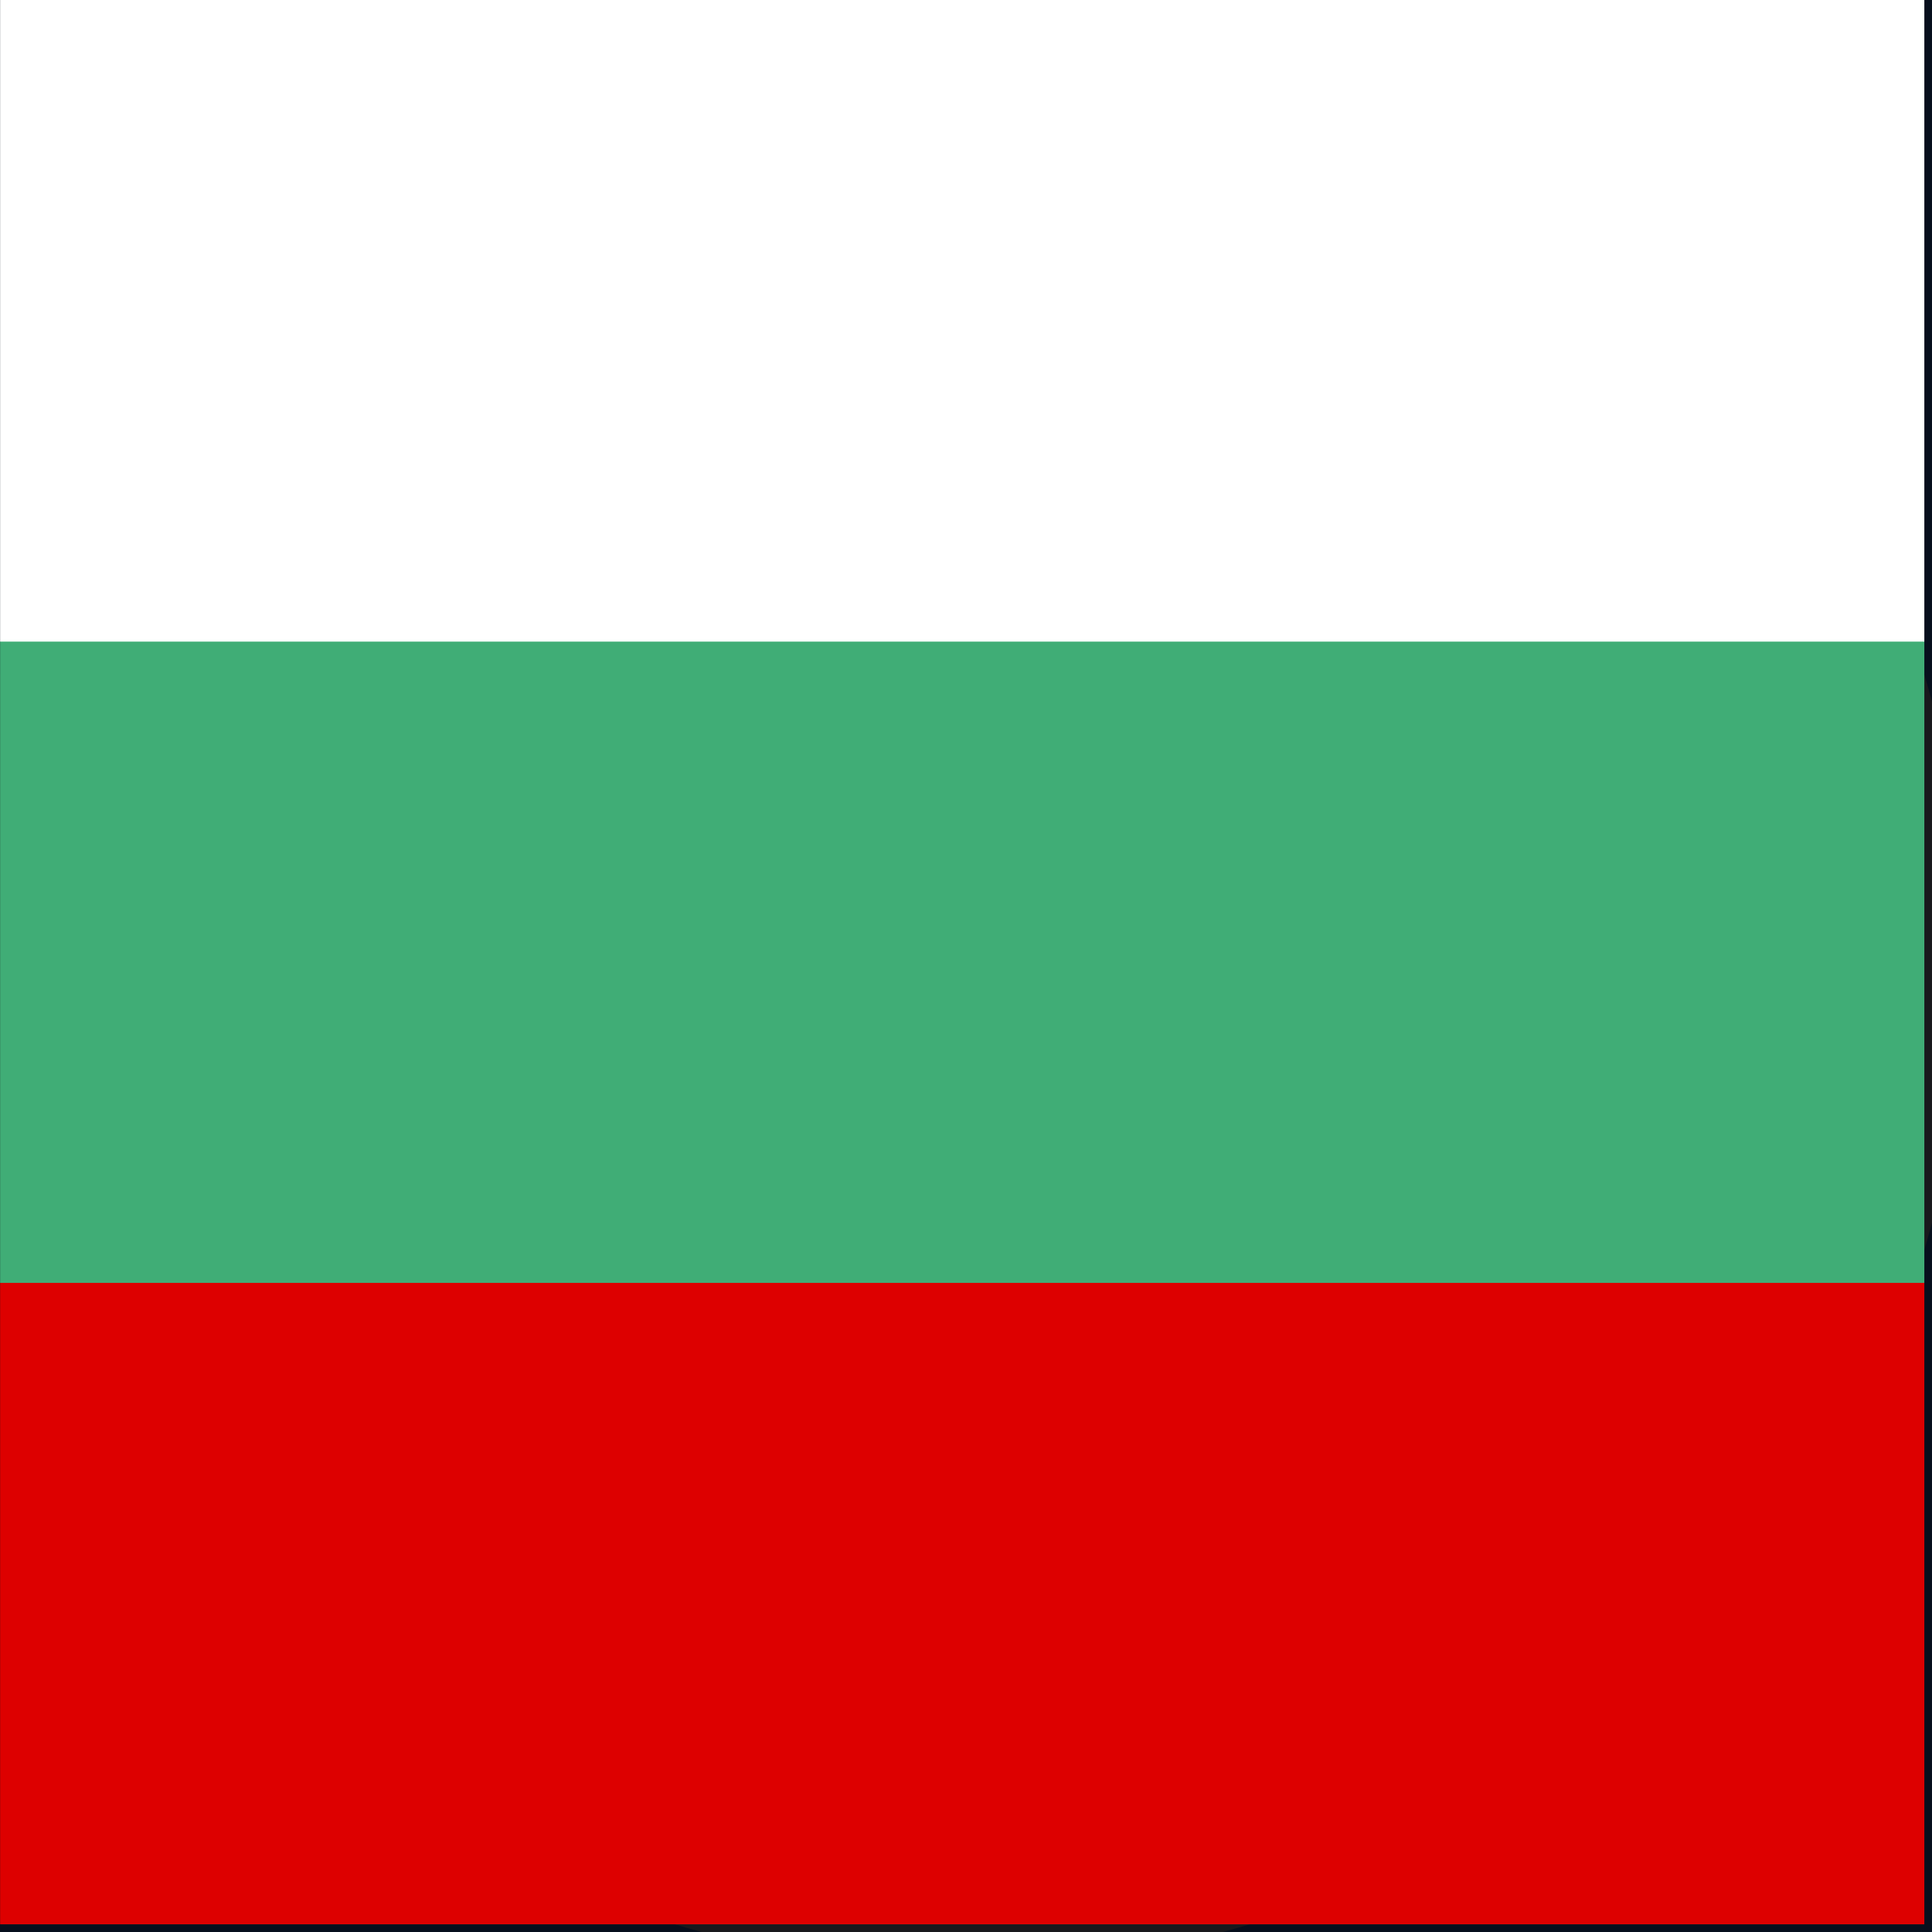
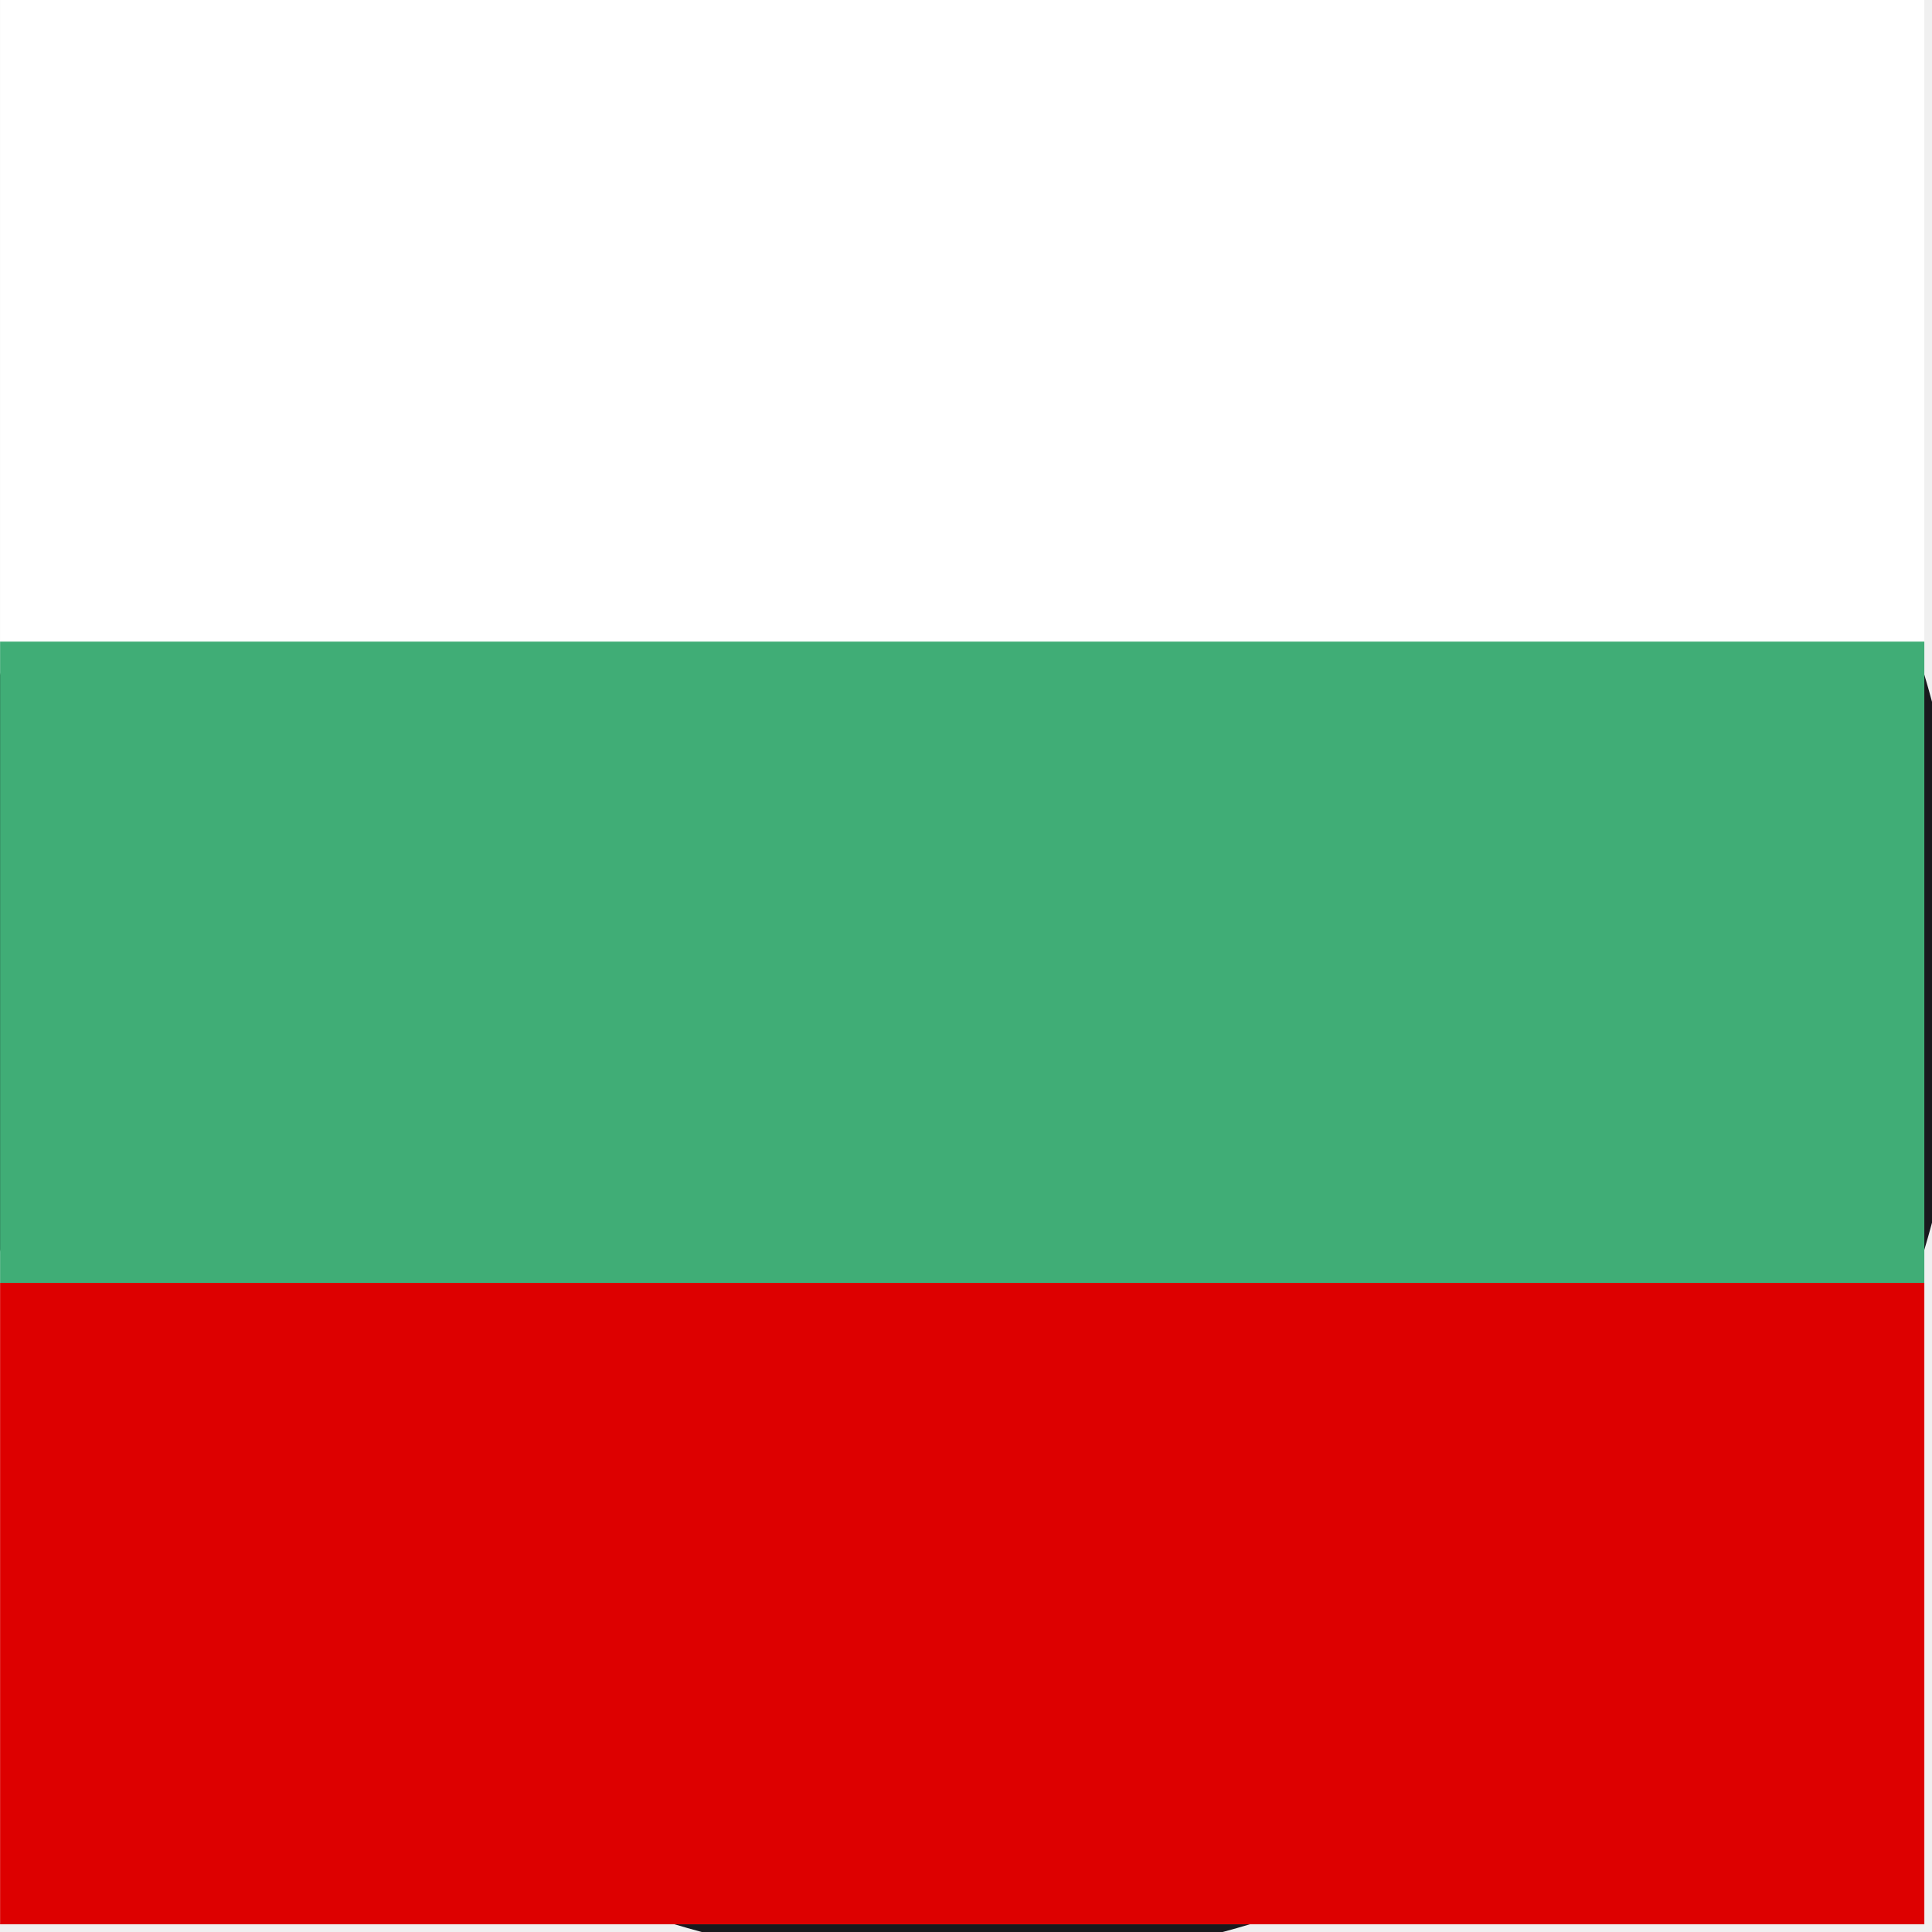
<svg xmlns="http://www.w3.org/2000/svg" width="39" height="39" viewBox="0 0 39 39" fill="none">
  <g id="1">
    <g id="desktop-main">
      <g id="Footer">
-         <mask id="path-3-inside-1_0_1" fill="white">
-           <path d="M-961.535 -464.576H478.465V264.424H-961.535V-464.576Z" />
-         </mask>
-         <path d="M-961.535 -464.576H478.465V264.424H-961.535V-464.576Z" fill="#070F1D" />
-         <path d="M-961.535 -464.576V-463.576H478.465V-464.576V-465.576H-961.535V-464.576Z" fill="#282936" mask="url(#path-3-inside-1_0_1)" />
        <g id="Frame 2135557740">
          <g id="Container">
            <g id="Link">
              <g id="Container_2">
                <g id="Border">
                  <rect x="-0.147" y="-0.147" width="39.142" height="39.142" rx="19.571" stroke="#19191D" stroke-width="1.388" />
                  <g id="en" clip-path="url(#clip0_0_1)">
                    <g id="image" clip-path="url(#clip1_0_1)">
                      <g id="Clip path group">
                        <mask id="mask0_0_1" style="mask-type:luminance" maskUnits="userSpaceOnUse" x="0" y="-1" width="39" height="40">
                          <g id="a">
                            <path id="Vector" d="M38.852 -0.001H0.002V38.85H38.852V-0.001Z" fill="white" />
                          </g>
                        </mask>
                        <g mask="url(#mask0_0_1)">
                          <g id="Group">
                            <path id="Vector_2" d="M50.88 -0.001H-13.87V38.85H50.88V-0.001Z" fill="white" />
                            <path id="Vector_3" d="M50.879 12.952H-13.873V38.852H50.879V12.952Z" fill="#40AD76" />
                            <path id="Vector_4" d="M50.879 25.897H-13.873V38.847H50.879V25.897Z" fill="#DD0000" />
                          </g>
                        </g>
                      </g>
                    </g>
                  </g>
                </g>
              </g>
            </g>
          </g>
        </g>
      </g>
    </g>
  </g>
  <defs>
    <clipPath id="clip0_0_1">
      <rect width="38.85" height="38.85" fill="white" />
    </clipPath>
    <clipPath id="clip1_0_1">
      <rect width="38.85" height="38.85" fill="white" />
    </clipPath>
  </defs>
</svg>
